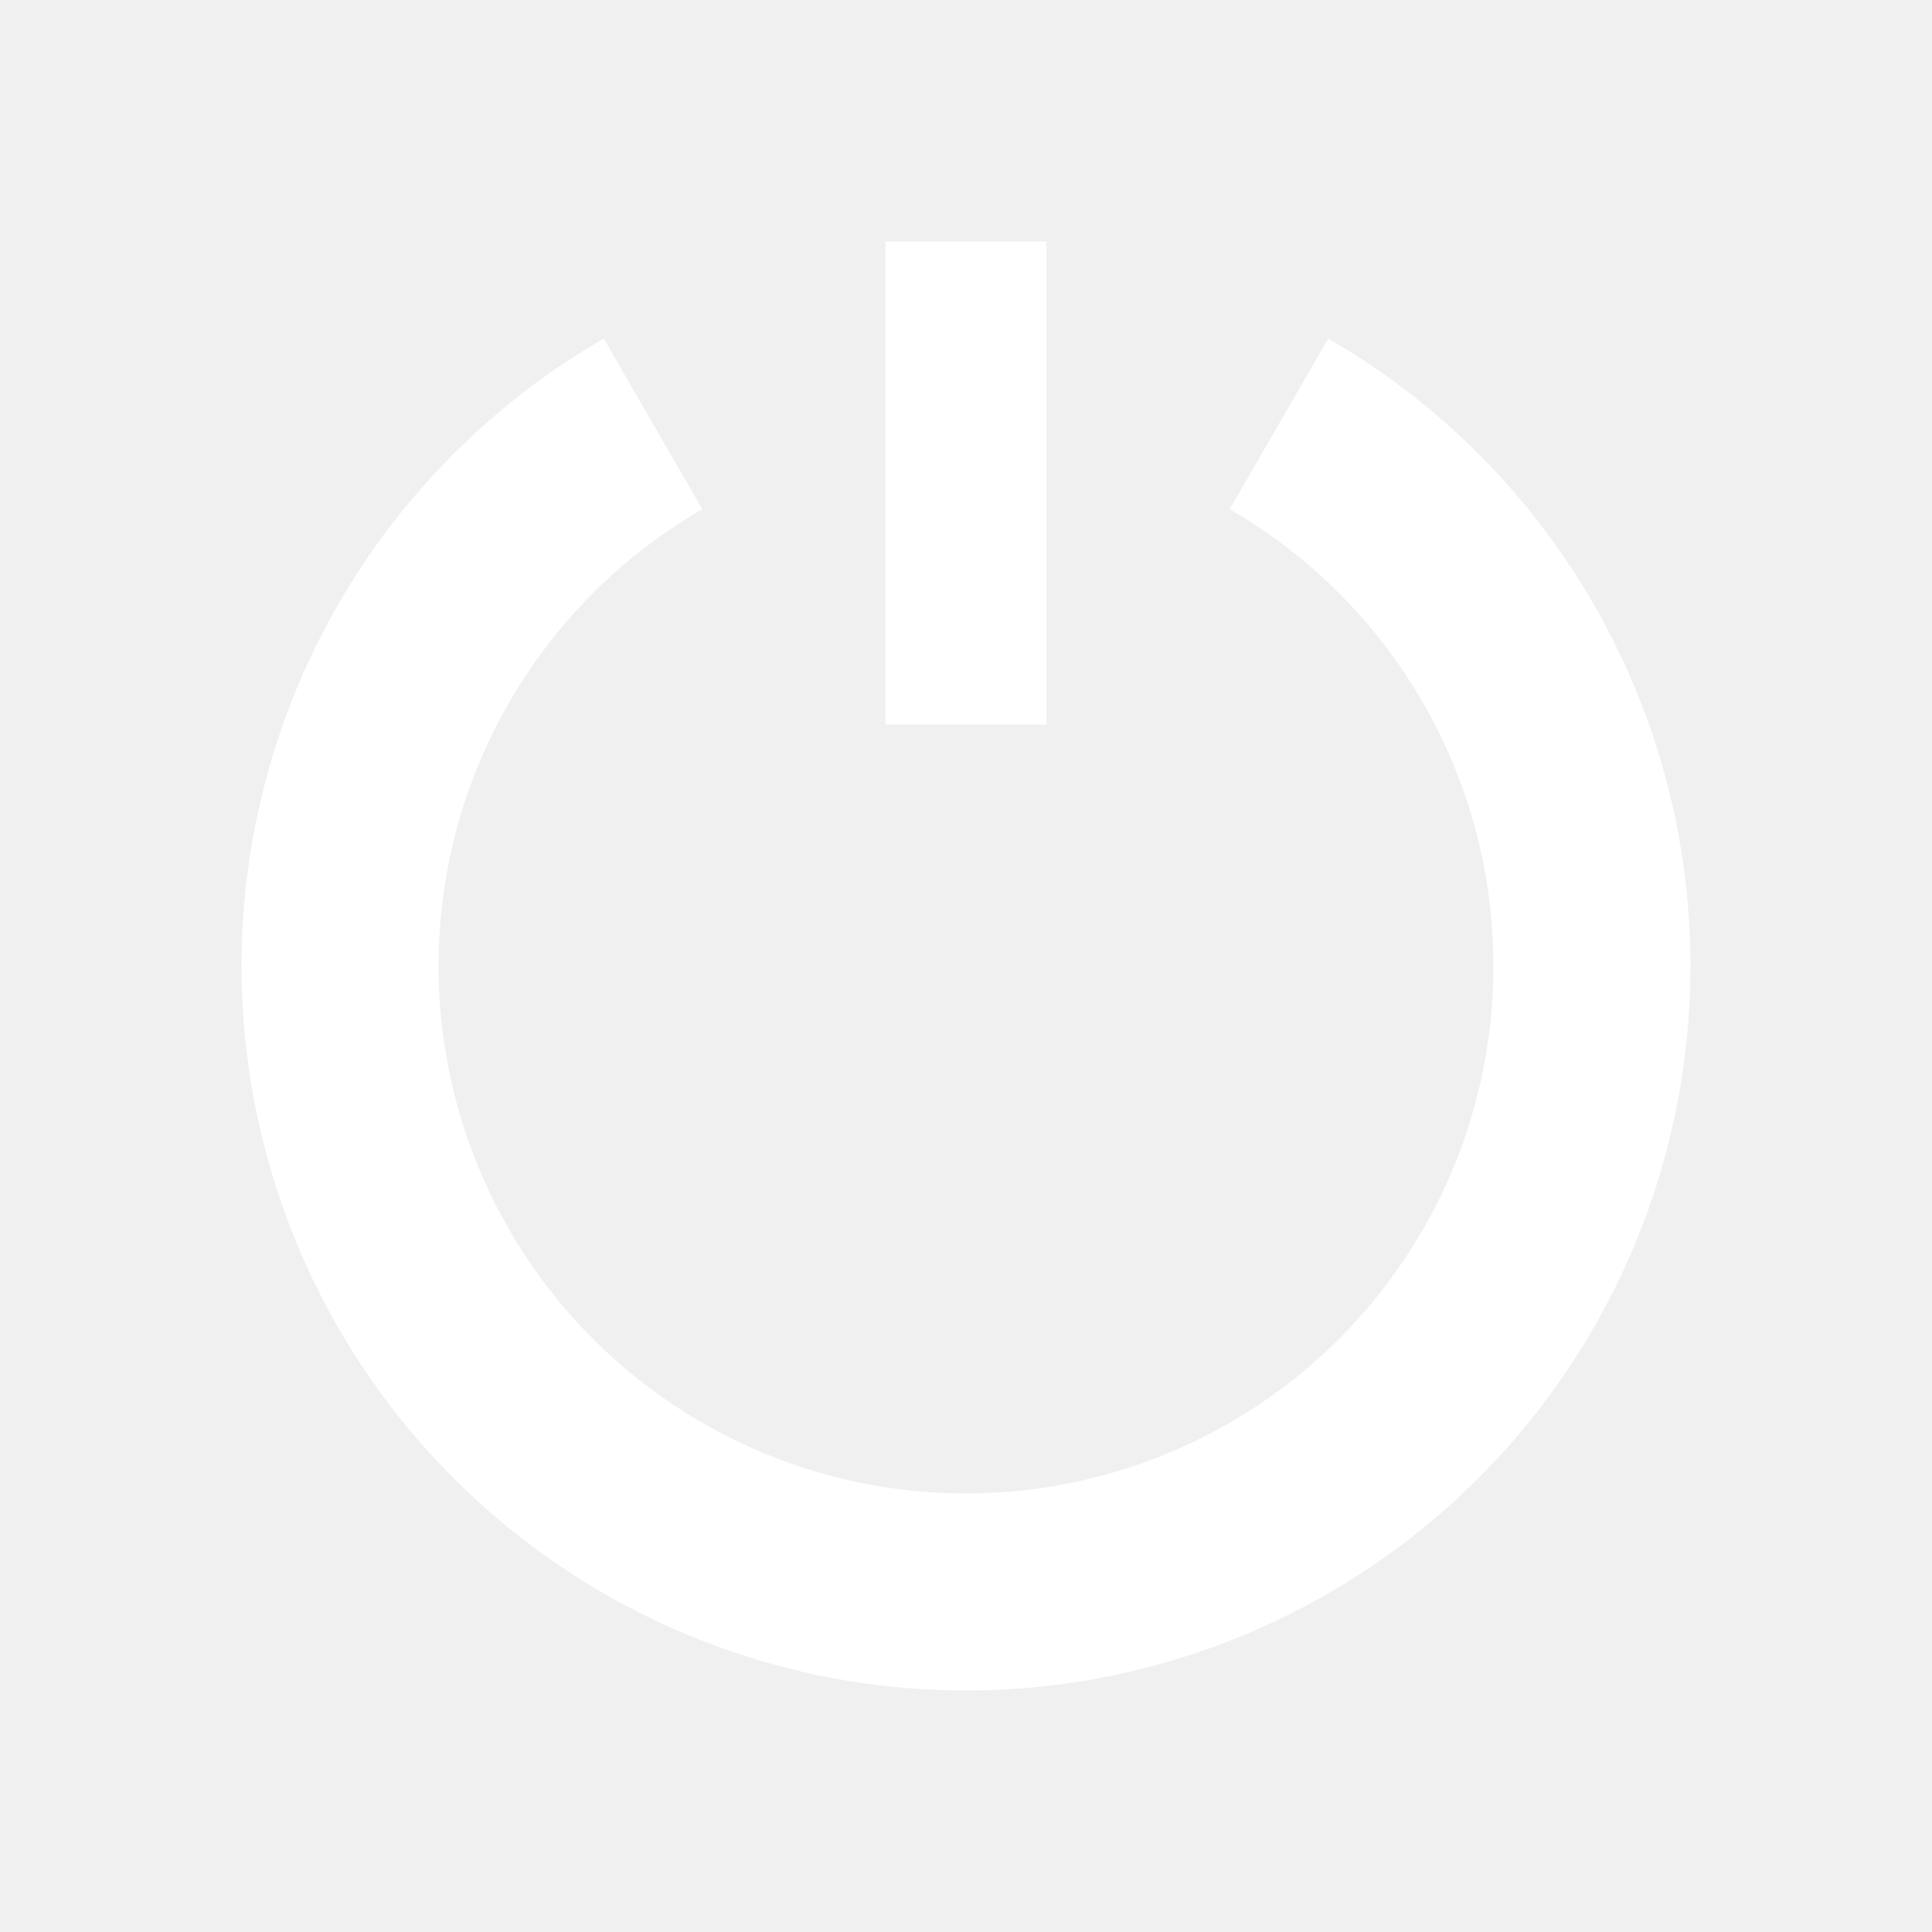
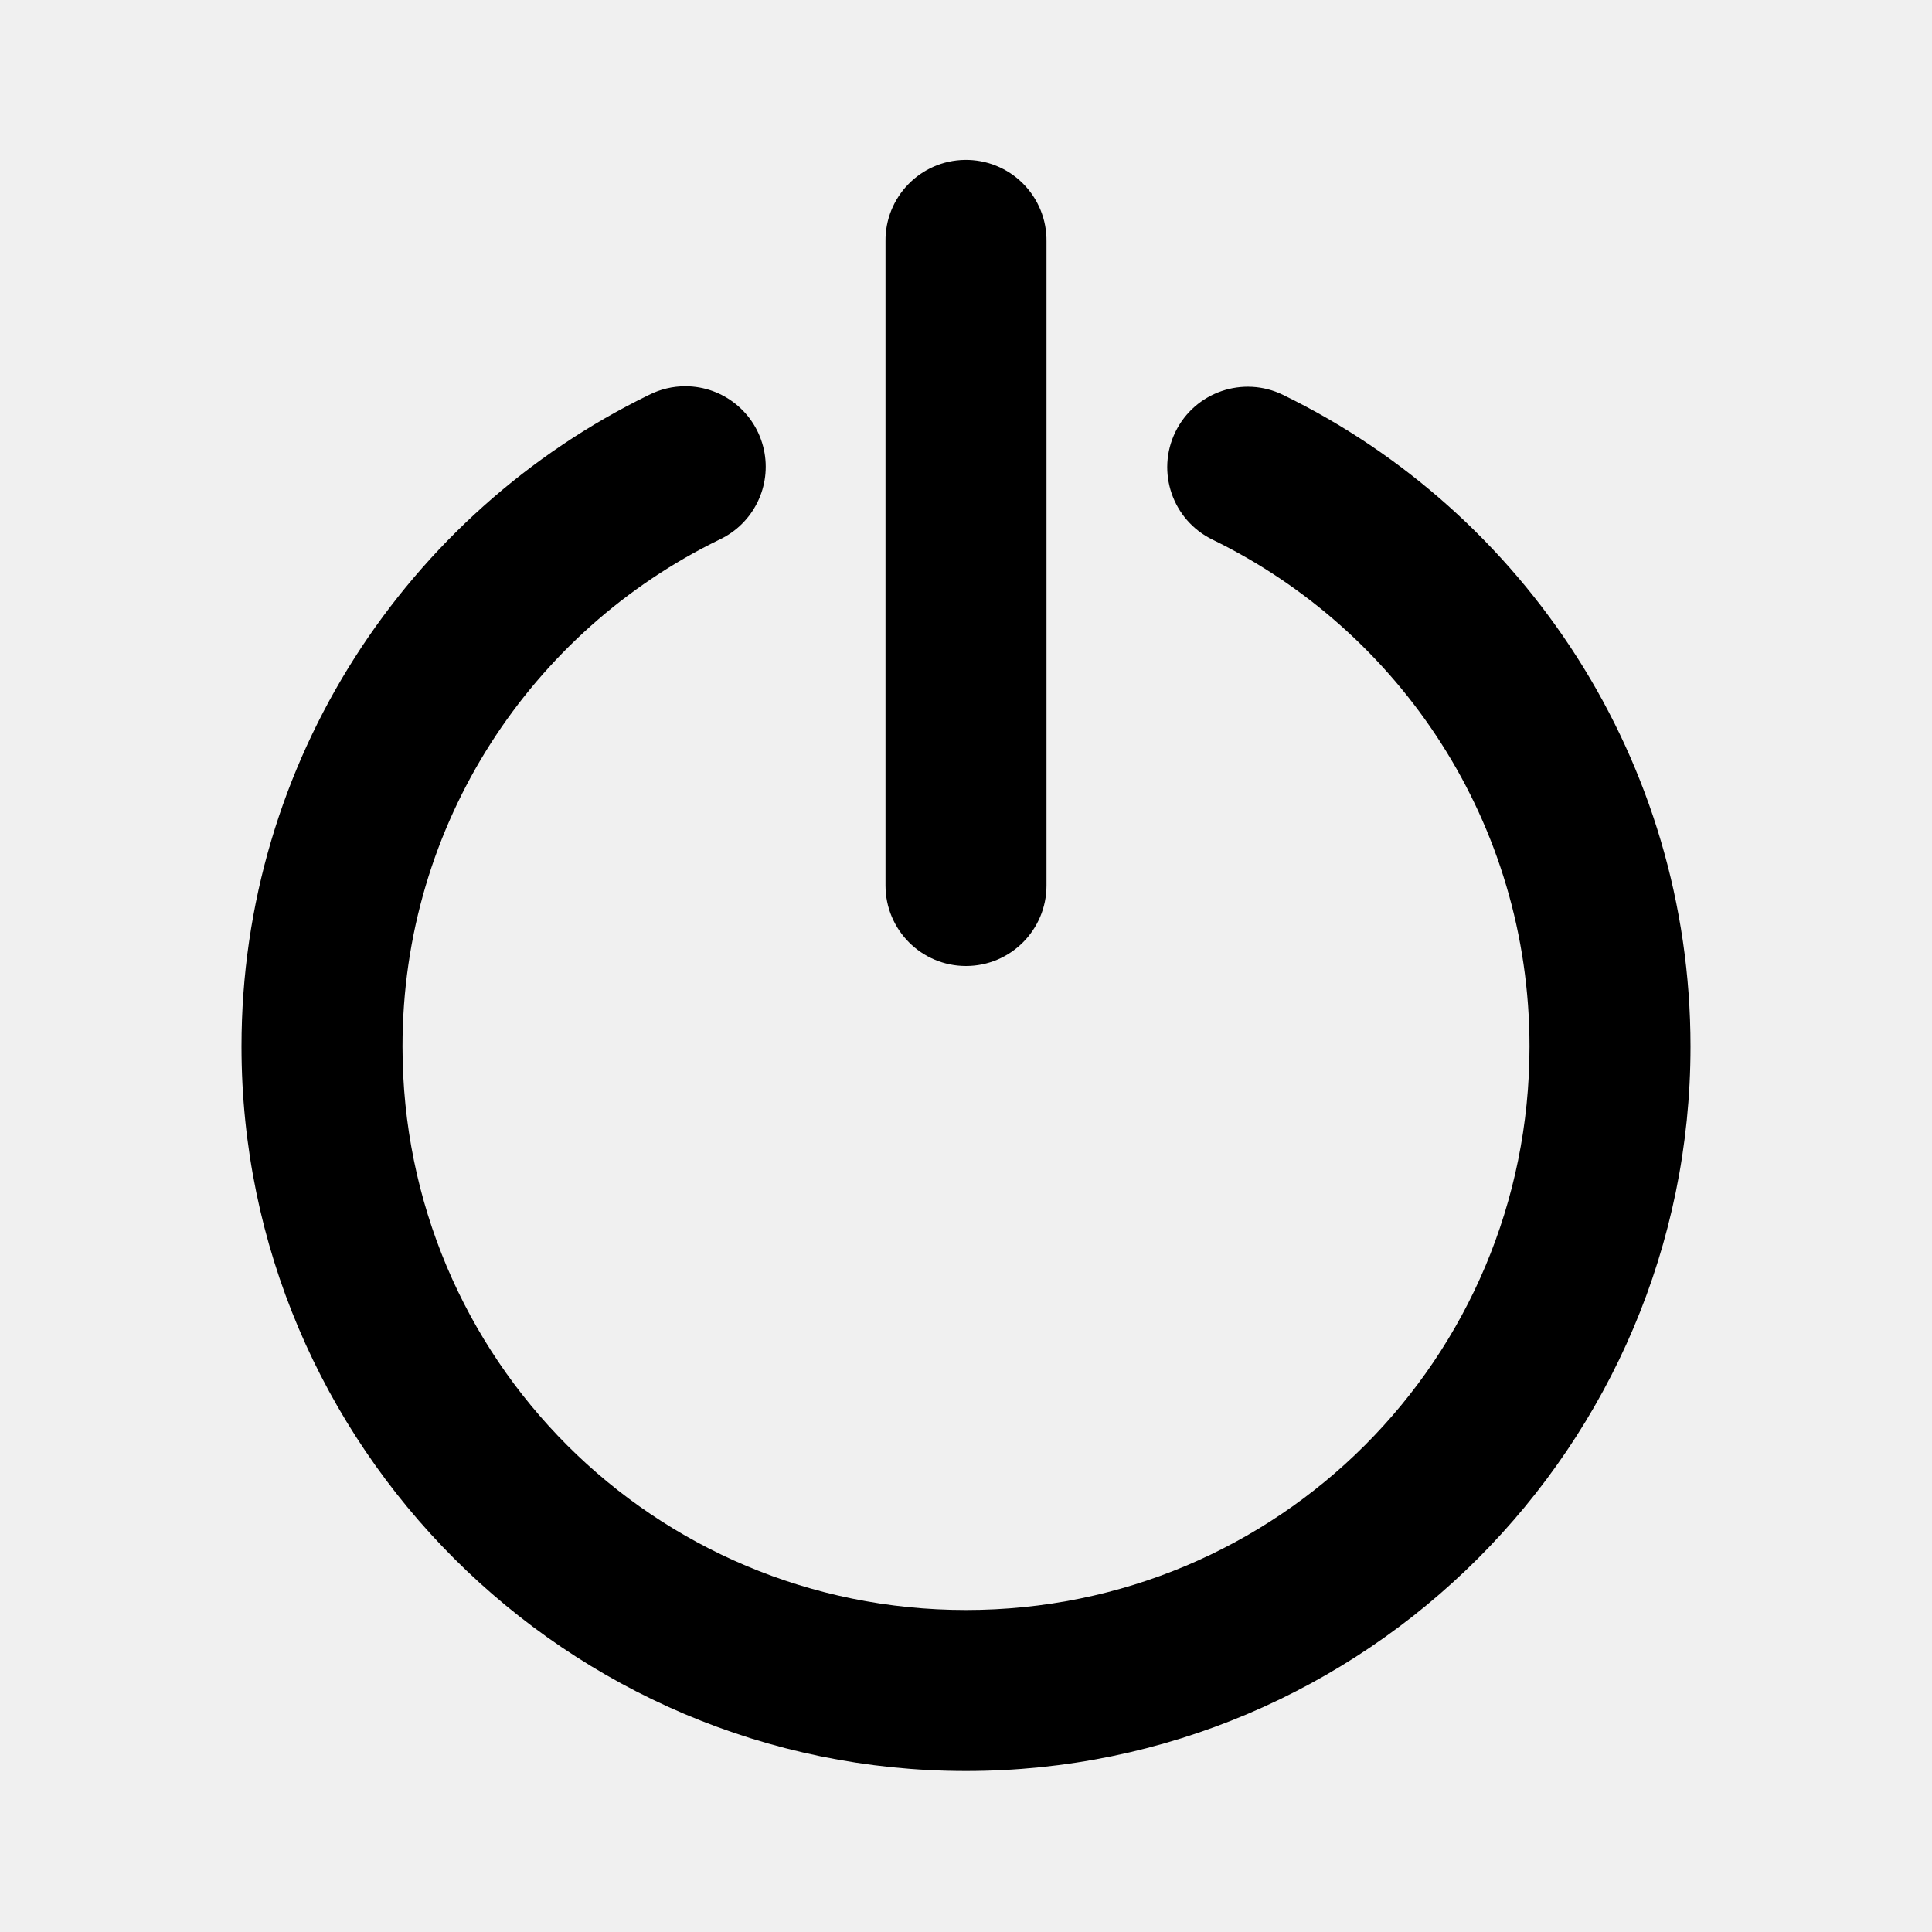
- <svg xmlns="http://www.w3.org/2000/svg" width="24" height="24" viewBox="0 0 24 24" fill="none">
-   <path d="M16.5 4.206C18.216 5.196 19.557 6.725 20.315 8.556C21.073 10.386 21.206 12.416 20.693 14.329C20.181 16.243 19.051 17.934 17.479 19.14C15.907 20.346 13.981 21 12 21C10.019 21 8.093 20.346 6.521 19.14C4.949 17.934 3.819 16.243 3.307 14.329C2.794 12.416 2.927 10.386 3.685 8.556C4.443 6.725 5.784 5.196 7.5 4.206L8.724 6.326C7.475 7.047 6.499 8.16 5.947 9.493C5.395 10.825 5.298 12.303 5.671 13.696C6.045 15.089 6.867 16.32 8.011 17.198C9.156 18.076 10.558 18.552 12 18.552C13.442 18.552 14.844 18.076 15.989 17.198C17.133 16.32 17.956 15.089 18.329 13.696C18.702 12.303 18.605 10.825 18.053 9.493C17.501 8.16 16.525 7.047 15.276 6.326L16.5 4.206Z" fill="white" />
-   <rect x="11" y="3" width="2" height="6" fill="white" />
+ <svg xmlns="http://www.w3.org/2000/svg" viewBox="0 0 48 48" width="48px" height="48px">
+   <path d="M 23.971 3.973 A 2 2 0 0 0 22 6 L 22 22 A 2 2 0 1 0 26 22 L 26 6 A 2 2 0 0 0 23.971 3.973 z M 17.031 9.596 A 2 2 0 0 0 16.125 9.811 C 10.127 12.733 6 18.9 6 26 C 6 35.918 14.082 44 24 44 C 33.918 44 42 35.918 42 26 C 42 18.9 37.874 12.733 31.877 9.811 A 2 2 0 1 0 30.123 13.406 C 34.782 15.677 38 20.448 38 26 C 38 33.756 31.756 40 24 40 C 16.244 40 10 33.756 10 26 C 10 20.448 13.215 15.676 17.875 13.406 A 2 2 0 0 0 17.031 9.596 z" />
</svg>
